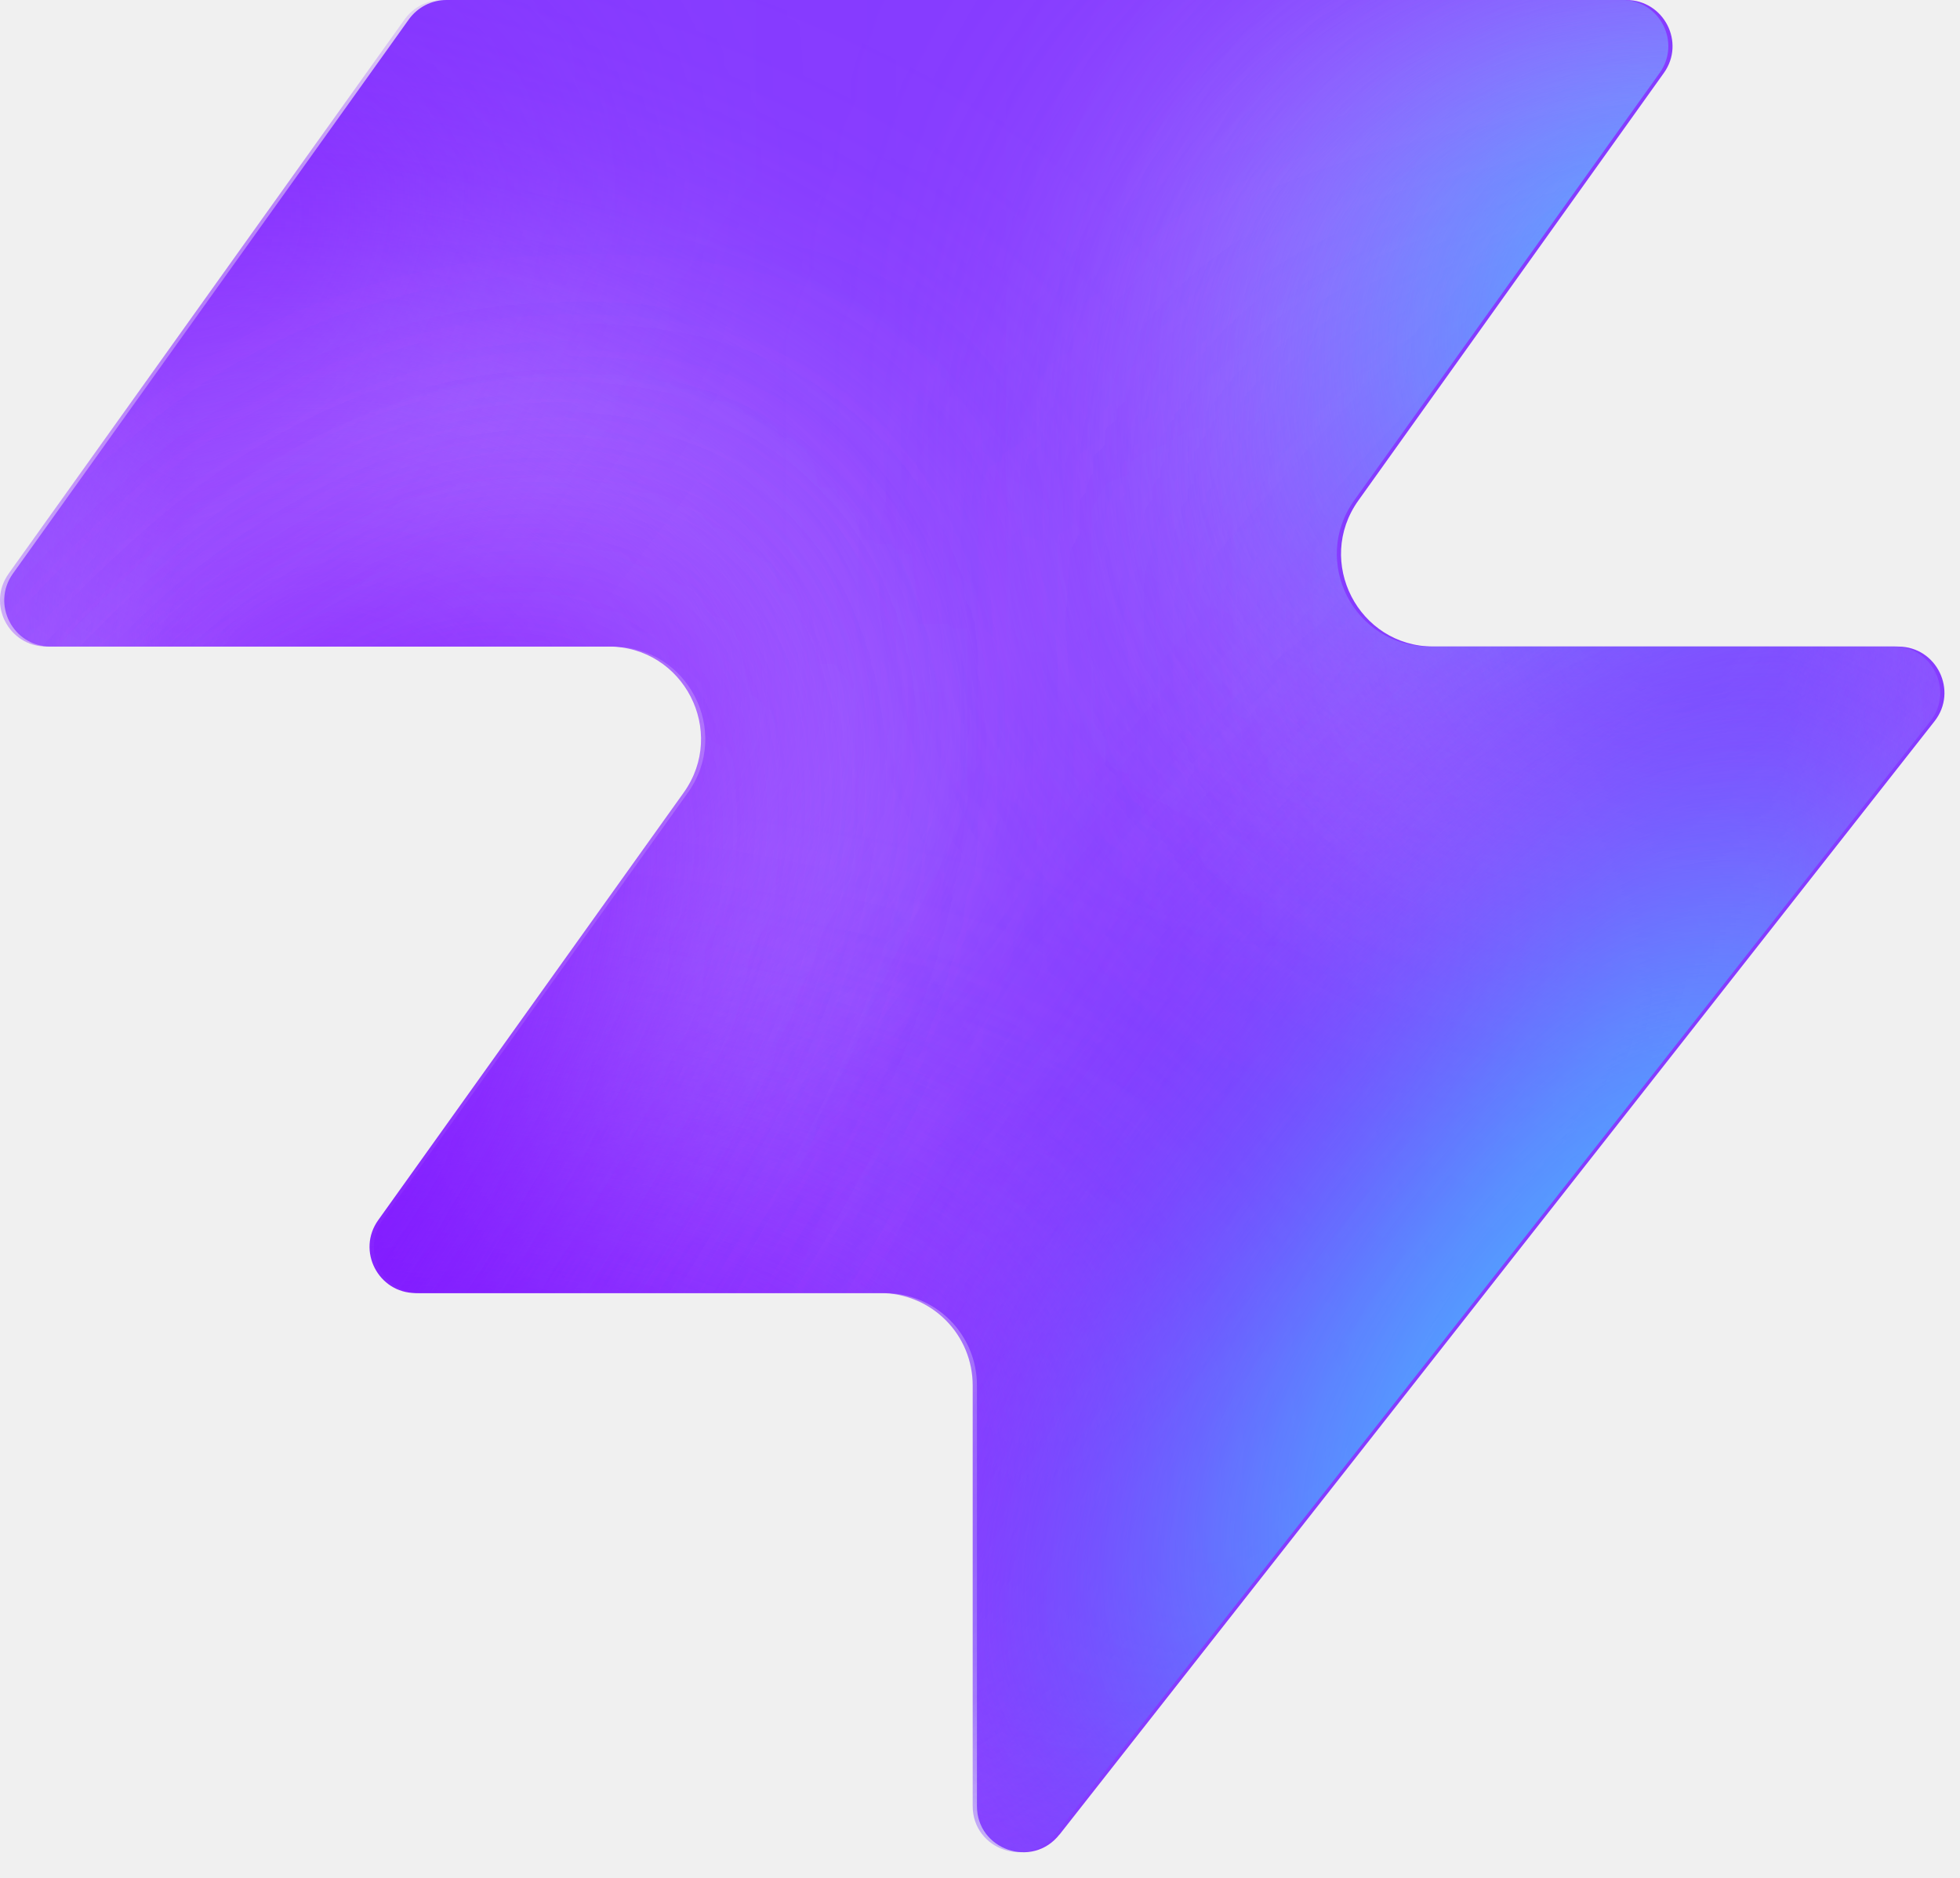
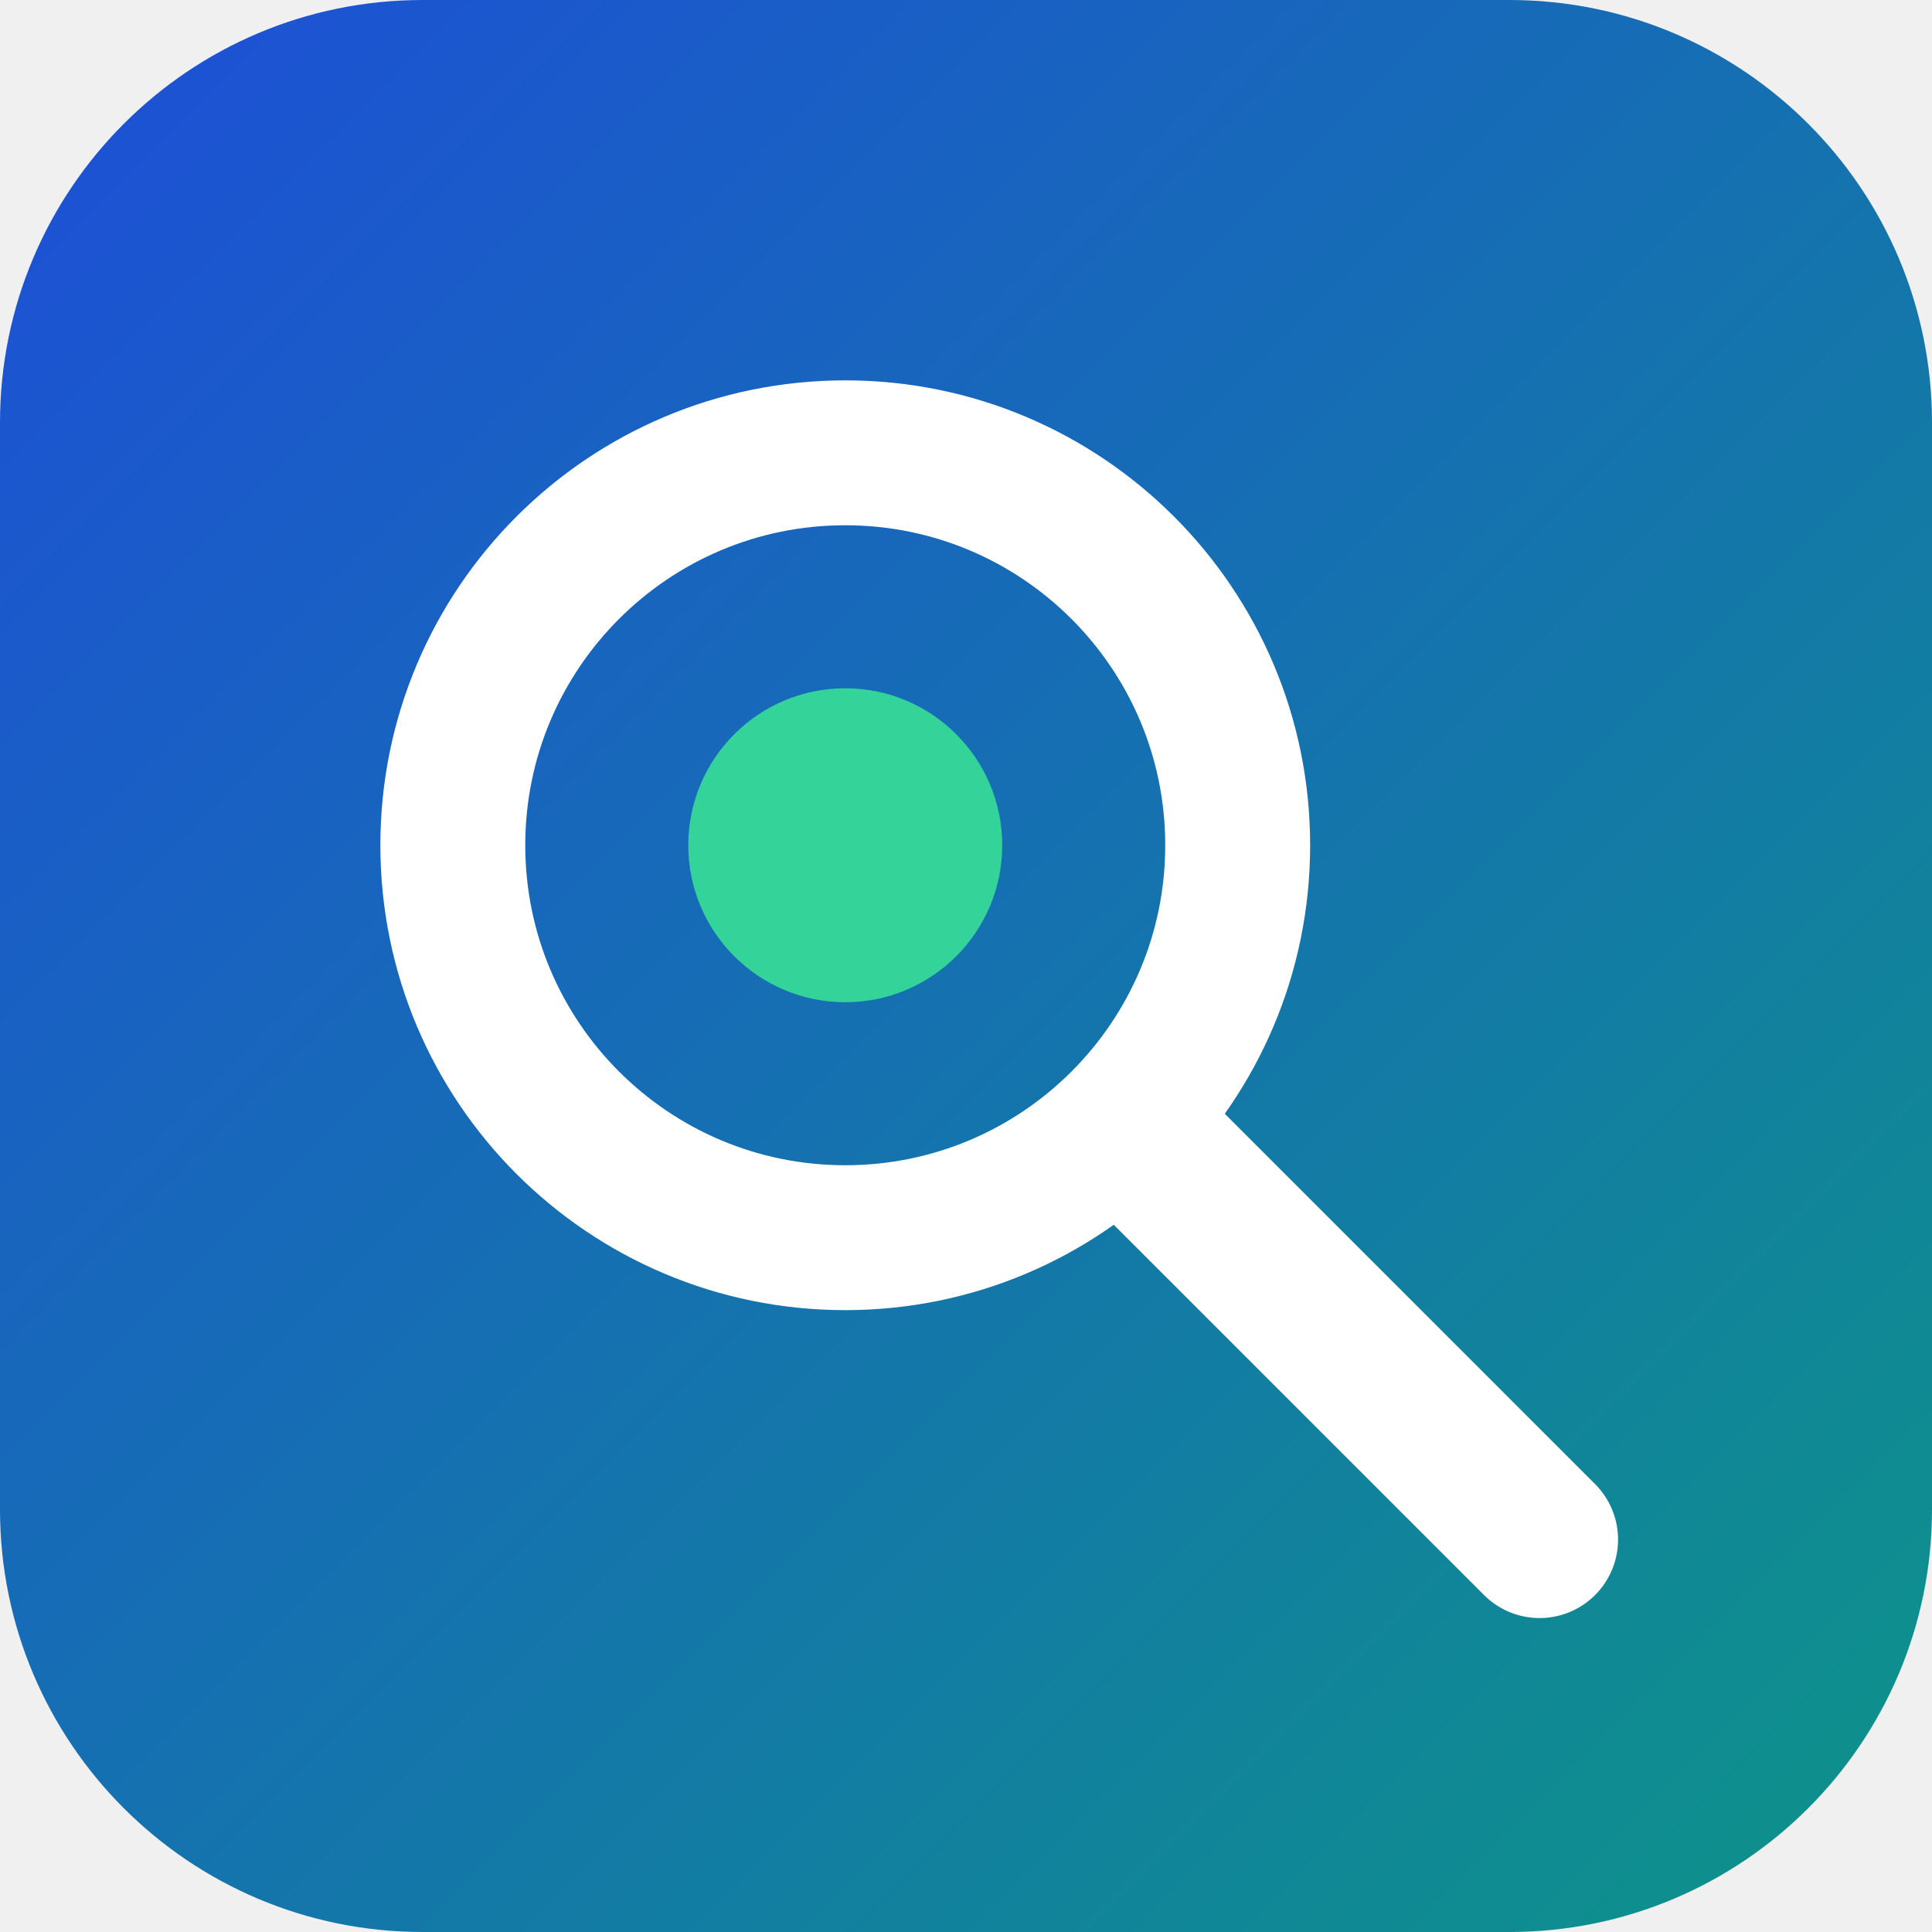
- <svg xmlns="http://www.w3.org/2000/svg" width="48" height="46" fill="none" viewBox="0 0 48 46">
-   <path fill="#863bff" d="M25.946 44.938c-.664.845-2.021.375-2.021-.698V33.937a2.26 2.26 0 0 0-2.262-2.262H10.287c-.92 0-1.456-1.04-.92-1.788l7.48-10.471c1.07-1.497 0-3.578-1.842-3.578H1.237c-.92 0-1.456-1.04-.92-1.788L10.013.474c.214-.297.556-.474.92-.474h28.894c.92 0 1.456 1.04.92 1.788l-7.48 10.471c-1.07 1.498 0 3.579 1.842 3.579h11.377c.943 0 1.473 1.088.89 1.83L25.947 44.94z" style="fill:#863bff;fill:color(display-p3 .525 .23 1);fill-opacity:1" />
-   <mask id="a" width="48" height="46" x="0" y="0" maskUnits="userSpaceOnUse" style="mask-type:alpha">
-     <path fill="#000" d="M25.842 44.938c-.664.844-2.021.375-2.021-.698V33.937a2.26 2.26 0 0 0-2.262-2.262H10.183c-.92 0-1.456-1.04-.92-1.788l7.48-10.471c1.07-1.498 0-3.579-1.842-3.579H1.133c-.92 0-1.456-1.04-.92-1.787L9.91.473c.214-.297.556-.474.92-.474h28.894c.92 0 1.456 1.04.92 1.788l-7.48 10.471c-1.07 1.498 0 3.578 1.842 3.578h11.377c.943 0 1.473 1.088.89 1.832L25.843 44.94z" style="fill:#000;fill-opacity:1" />
-   </mask>
-   <g mask="url(#a)">
-     <g filter="url(#b)">
-       <ellipse cx="5.508" cy="14.704" fill="#ede6ff" rx="5.508" ry="14.704" style="fill:#ede6ff;fill:color(display-p3 .927 .903 1);fill-opacity:1" transform="matrix(.00324 1 1 -.00324 -4.47 31.516)" />
-     </g>
-     <g filter="url(#c)">
-       <ellipse cx="10.399" cy="29.851" fill="#ede6ff" rx="10.399" ry="29.851" style="fill:#ede6ff;fill:color(display-p3 .927 .903 1);fill-opacity:1" transform="matrix(.00324 1 1 -.00324 -39.328 7.883)" />
-     </g>
-     <g filter="url(#d)">
-       <ellipse cx="5.508" cy="30.487" fill="#7e14ff" rx="5.508" ry="30.487" style="fill:#7e14ff;fill:color(display-p3 .492 .077 1);fill-opacity:1" transform="rotate(89.814 -25.913 -14.639)scale(1 -1)" />
-     </g>
-     <g filter="url(#e)">
-       <ellipse cx="5.508" cy="30.599" fill="#7e14ff" rx="5.508" ry="30.599" style="fill:#7e14ff;fill:color(display-p3 .492 .077 1);fill-opacity:1" transform="rotate(89.814 -32.644 -3.334)scale(1 -1)" />
-     </g>
-     <g filter="url(#f)">
-       <ellipse cx="5.508" cy="30.599" fill="#7e14ff" rx="5.508" ry="30.599" style="fill:#7e14ff;fill:color(display-p3 .492 .077 1);fill-opacity:1" transform="matrix(.00324 1 1 -.00324 -34.34 30.47)" />
-     </g>
-     <g filter="url(#g)">
-       <ellipse cx="14.072" cy="22.078" fill="#ede6ff" rx="14.072" ry="22.078" style="fill:#ede6ff;fill:color(display-p3 .927 .903 1);fill-opacity:1" transform="rotate(93.35 24.506 48.493)scale(-1 1)" />
-     </g>
-     <g filter="url(#h)">
-       <ellipse cx="3.47" cy="21.501" fill="#7e14ff" rx="3.47" ry="21.501" style="fill:#7e14ff;fill:color(display-p3 .492 .077 1);fill-opacity:1" transform="rotate(89.009 28.708 47.59)scale(-1 1)" />
-     </g>
-     <g filter="url(#i)">
-       <ellipse cx="3.47" cy="21.501" fill="#7e14ff" rx="3.47" ry="21.501" style="fill:#7e14ff;fill:color(display-p3 .492 .077 1);fill-opacity:1" transform="rotate(89.009 28.708 47.59)scale(-1 1)" />
-     </g>
-     <g filter="url(#j)">
-       <ellipse cx=".387" cy="8.972" fill="#7e14ff" rx="4.407" ry="29.108" style="fill:#7e14ff;fill:color(display-p3 .492 .077 1);fill-opacity:1" transform="rotate(39.51 .387 8.972)" />
-     </g>
-     <g filter="url(#k)">
-       <ellipse cx="47.523" cy="-6.092" fill="#7e14ff" rx="4.407" ry="29.108" style="fill:#7e14ff;fill:color(display-p3 .492 .077 1);fill-opacity:1" transform="rotate(37.892 47.523 -6.092)" />
-     </g>
-     <g filter="url(#l)">
-       <ellipse cx="41.412" cy="6.333" fill="#47bfff" rx="5.971" ry="9.665" style="fill:#47bfff;fill:color(display-p3 .28 .748 1);fill-opacity:1" transform="rotate(37.892 41.412 6.333)" />
-     </g>
-     <g filter="url(#m)">
-       <ellipse cx="-1.879" cy="38.332" fill="#7e14ff" rx="4.407" ry="29.108" style="fill:#7e14ff;fill:color(display-p3 .492 .077 1);fill-opacity:1" transform="rotate(37.892 -1.88 38.332)" />
-     </g>
-     <g filter="url(#n)">
-       <ellipse cx="-1.879" cy="38.332" fill="#7e14ff" rx="4.407" ry="29.108" style="fill:#7e14ff;fill:color(display-p3 .492 .077 1);fill-opacity:1" transform="rotate(37.892 -1.88 38.332)" />
-     </g>
-     <g filter="url(#o)">
-       <ellipse cx="35.651" cy="29.907" fill="#7e14ff" rx="4.407" ry="29.108" style="fill:#7e14ff;fill:color(display-p3 .492 .077 1);fill-opacity:1" transform="rotate(37.892 35.651 29.907)" />
-     </g>
-     <g filter="url(#p)">
-       <ellipse cx="38.418" cy="32.4" fill="#47bfff" rx="5.971" ry="15.297" style="fill:#47bfff;fill:color(display-p3 .28 .748 1);fill-opacity:1" transform="rotate(37.892 38.418 32.4)" />
-     </g>
-   </g>
+ <svg xmlns="http://www.w3.org/2000/svg" viewBox="0 0 32 32" fill="none">
  <defs>
-     <filter id="b" width="60.045" height="41.654" x="-19.77" y="16.149" color-interpolation-filters="sRGB" filterUnits="userSpaceOnUse">
-       <feFlood flood-opacity="0" result="BackgroundImageFix" />
-       <feBlend in="SourceGraphic" in2="BackgroundImageFix" result="shape" />
-       <feGaussianBlur result="effect1_foregroundBlur_2002_17158" stdDeviation="7.659" />
-     </filter>
-     <filter id="c" width="90.34" height="51.437" x="-54.613" y="-7.533" color-interpolation-filters="sRGB" filterUnits="userSpaceOnUse">
-       <feFlood flood-opacity="0" result="BackgroundImageFix" />
-       <feBlend in="SourceGraphic" in2="BackgroundImageFix" result="shape" />
-       <feGaussianBlur result="effect1_foregroundBlur_2002_17158" stdDeviation="7.659" />
-     </filter>
-     <filter id="d" width="79.355" height="29.4" x="-49.64" y="2.03" color-interpolation-filters="sRGB" filterUnits="userSpaceOnUse">
-       <feFlood flood-opacity="0" result="BackgroundImageFix" />
-       <feBlend in="SourceGraphic" in2="BackgroundImageFix" result="shape" />
-       <feGaussianBlur result="effect1_foregroundBlur_2002_17158" stdDeviation="4.596" />
-     </filter>
-     <filter id="e" width="79.579" height="29.4" x="-45.045" y="20.029" color-interpolation-filters="sRGB" filterUnits="userSpaceOnUse">
-       <feFlood flood-opacity="0" result="BackgroundImageFix" />
-       <feBlend in="SourceGraphic" in2="BackgroundImageFix" result="shape" />
-       <feGaussianBlur result="effect1_foregroundBlur_2002_17158" stdDeviation="4.596" />
-     </filter>
-     <filter id="f" width="79.579" height="29.4" x="-43.513" y="21.178" color-interpolation-filters="sRGB" filterUnits="userSpaceOnUse">
-       <feFlood flood-opacity="0" result="BackgroundImageFix" />
-       <feBlend in="SourceGraphic" in2="BackgroundImageFix" result="shape" />
-       <feGaussianBlur result="effect1_foregroundBlur_2002_17158" stdDeviation="4.596" />
-     </filter>
-     <filter id="g" width="74.749" height="58.852" x="15.756" y="-17.901" color-interpolation-filters="sRGB" filterUnits="userSpaceOnUse">
-       <feFlood flood-opacity="0" result="BackgroundImageFix" />
-       <feBlend in="SourceGraphic" in2="BackgroundImageFix" result="shape" />
-       <feGaussianBlur result="effect1_foregroundBlur_2002_17158" stdDeviation="7.659" />
-     </filter>
-     <filter id="h" width="61.377" height="25.362" x="23.548" y="2.284" color-interpolation-filters="sRGB" filterUnits="userSpaceOnUse">
-       <feFlood flood-opacity="0" result="BackgroundImageFix" />
-       <feBlend in="SourceGraphic" in2="BackgroundImageFix" result="shape" />
-       <feGaussianBlur result="effect1_foregroundBlur_2002_17158" stdDeviation="4.596" />
-     </filter>
-     <filter id="i" width="61.377" height="25.362" x="23.548" y="2.284" color-interpolation-filters="sRGB" filterUnits="userSpaceOnUse">
-       <feFlood flood-opacity="0" result="BackgroundImageFix" />
-       <feBlend in="SourceGraphic" in2="BackgroundImageFix" result="shape" />
-       <feGaussianBlur result="effect1_foregroundBlur_2002_17158" stdDeviation="4.596" />
-     </filter>
-     <filter id="j" width="56.045" height="63.649" x="-27.636" y="-22.853" color-interpolation-filters="sRGB" filterUnits="userSpaceOnUse">
-       <feFlood flood-opacity="0" result="BackgroundImageFix" />
-       <feBlend in="SourceGraphic" in2="BackgroundImageFix" result="shape" />
-       <feGaussianBlur result="effect1_foregroundBlur_2002_17158" stdDeviation="4.596" />
-     </filter>
-     <filter id="k" width="54.814" height="64.646" x="20.116" y="-38.415" color-interpolation-filters="sRGB" filterUnits="userSpaceOnUse">
-       <feFlood flood-opacity="0" result="BackgroundImageFix" />
-       <feBlend in="SourceGraphic" in2="BackgroundImageFix" result="shape" />
-       <feGaussianBlur result="effect1_foregroundBlur_2002_17158" stdDeviation="4.596" />
-     </filter>
-     <filter id="l" width="33.541" height="35.313" x="24.641" y="-11.323" color-interpolation-filters="sRGB" filterUnits="userSpaceOnUse">
-       <feFlood flood-opacity="0" result="BackgroundImageFix" />
-       <feBlend in="SourceGraphic" in2="BackgroundImageFix" result="shape" />
-       <feGaussianBlur result="effect1_foregroundBlur_2002_17158" stdDeviation="4.596" />
-     </filter>
-     <filter id="m" width="54.814" height="64.646" x="-29.286" y="6.009" color-interpolation-filters="sRGB" filterUnits="userSpaceOnUse">
-       <feFlood flood-opacity="0" result="BackgroundImageFix" />
-       <feBlend in="SourceGraphic" in2="BackgroundImageFix" result="shape" />
-       <feGaussianBlur result="effect1_foregroundBlur_2002_17158" stdDeviation="4.596" />
-     </filter>
-     <filter id="n" width="54.814" height="64.646" x="-29.286" y="6.009" color-interpolation-filters="sRGB" filterUnits="userSpaceOnUse">
-       <feFlood flood-opacity="0" result="BackgroundImageFix" />
-       <feBlend in="SourceGraphic" in2="BackgroundImageFix" result="shape" />
-       <feGaussianBlur result="effect1_foregroundBlur_2002_17158" stdDeviation="4.596" />
-     </filter>
-     <filter id="o" width="54.814" height="64.646" x="8.244" y="-2.416" color-interpolation-filters="sRGB" filterUnits="userSpaceOnUse">
-       <feFlood flood-opacity="0" result="BackgroundImageFix" />
-       <feBlend in="SourceGraphic" in2="BackgroundImageFix" result="shape" />
-       <feGaussianBlur result="effect1_foregroundBlur_2002_17158" stdDeviation="4.596" />
-     </filter>
-     <filter id="p" width="39.409" height="43.623" x="18.713" y="10.588" color-interpolation-filters="sRGB" filterUnits="userSpaceOnUse">
-       <feFlood flood-opacity="0" result="BackgroundImageFix" />
-       <feBlend in="SourceGraphic" in2="BackgroundImageFix" result="shape" />
-       <feGaussianBlur result="effect1_foregroundBlur_2002_17158" stdDeviation="4.596" />
-     </filter>
+     <linearGradient id="bg" x1="0" y1="0" x2="32" y2="32" gradientUnits="userSpaceOnUse">
+       <stop offset="0%" stop-color="#1d4ed8" />
+       <stop offset="100%" stop-color="#0d9488" />
+     </linearGradient>
  </defs>
+   <rect width="32" height="32" rx="7" fill="url(#bg)" />
+   <circle cx="14" cy="14" r="6.5" stroke="white" stroke-width="2.4" fill="none" />
+   <line x1="19" y1="19" x2="25.5" y2="25.5" stroke="white" stroke-width="2.6" stroke-linecap="round" />
+   <circle cx="14" cy="14" r="2.6" fill="#34d399" />
</svg>
